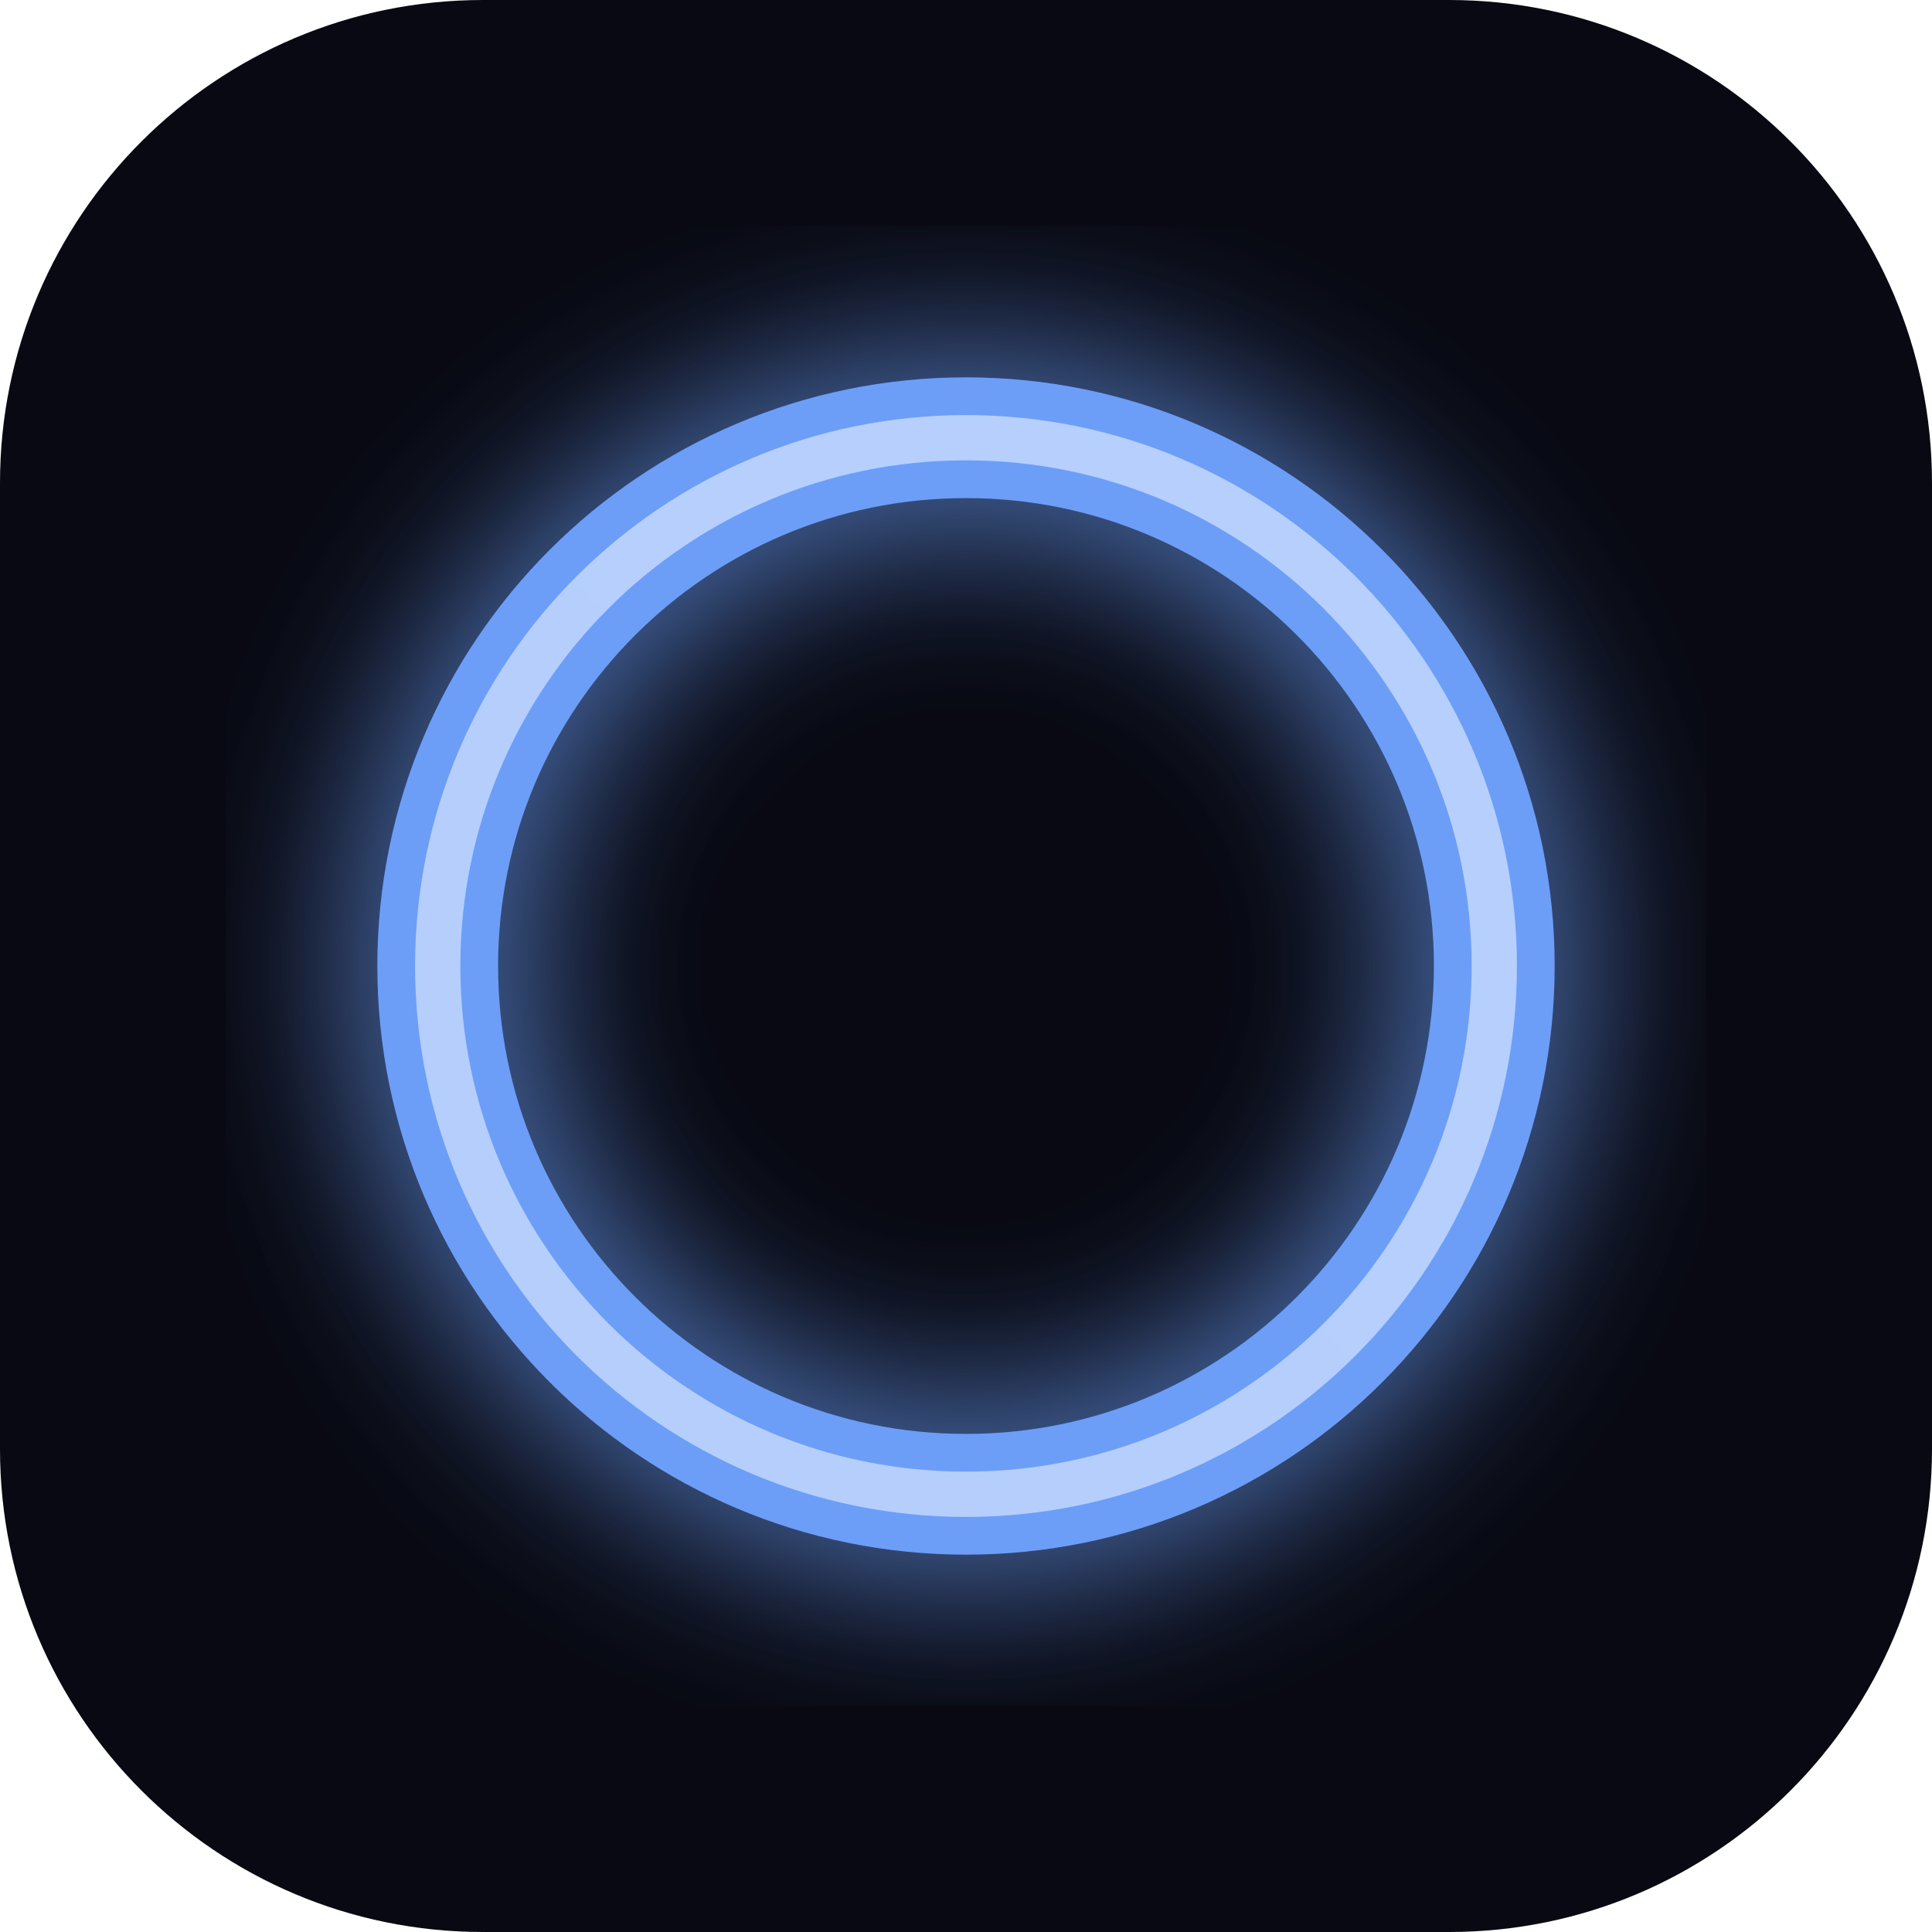
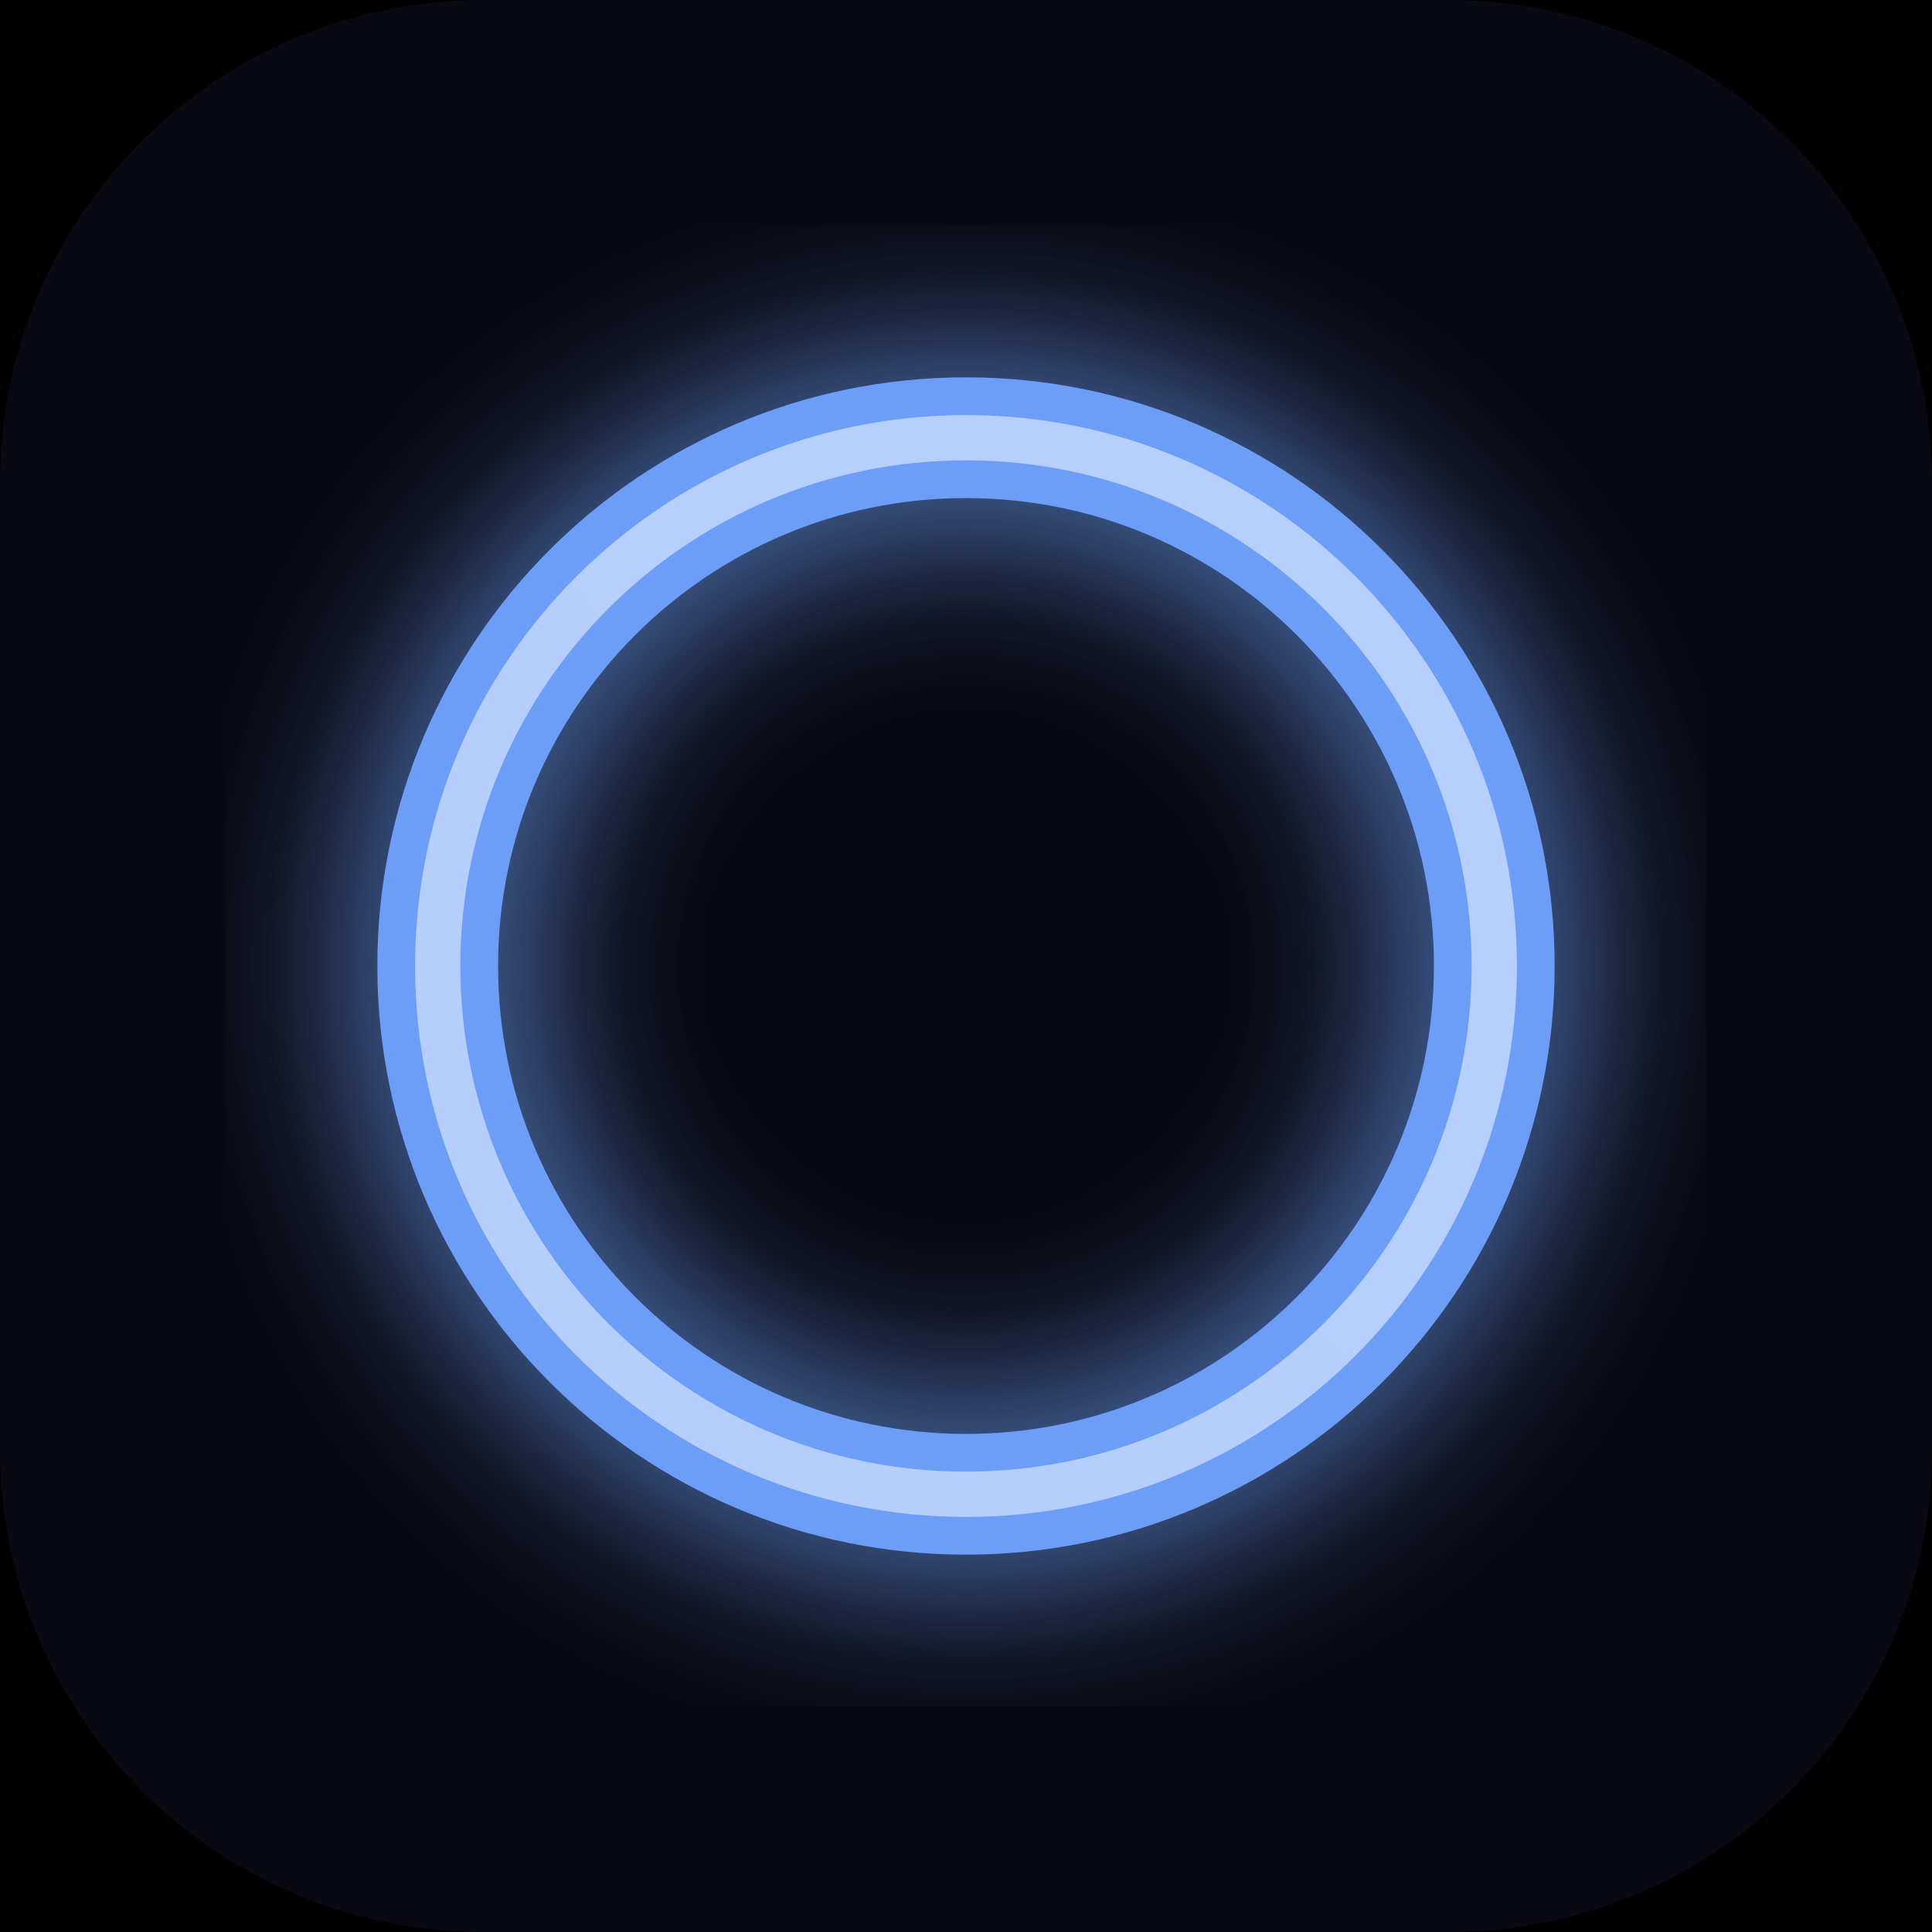
<svg xmlns="http://www.w3.org/2000/svg" viewBox="0 0 512 512" fill="none">
+   <rect width="512" height="512" fill="#000000" />
  <rect width="512" height="512" rx="128" fill="url(#bg-grad)" />
  <circle cx="256" cy="256" r="140" stroke="url(#aura-grad)" stroke-width="32" filter="url(#glow)" />
  <circle cx="256" cy="256" r="140" stroke="url(#aura-grad-2)" stroke-width="12" />
  <circle cx="256" cy="256" r="110" fill="url(#inner-glow)" />
  <defs>
    <linearGradient id="bg-grad" x1="0" y1="0" x2="512" y2="512">
      <stop offset="0%" stop-color="#080912" />
      <stop offset="100%" stop-color="#040508" />
    </linearGradient>
    <linearGradient id="aura-grad" x1="100" y1="100" x2="412" y2="412">
      <stop offset="0%" stop-color="#6c9ef8" />
      <stop offset="50%" stop-color="#a0aec0" />
      <stop offset="100%" stop-color="#d4a44c" />
    </linearGradient>
    <linearGradient id="aura-grad-2" x1="412" y1="100" x2="100" y2="412">
      <stop offset="0%" stop-color="#ffffff" />
      <stop offset="100%" stop-color="rgba(255,255,255,0)" />
    </linearGradient>
    <radialGradient id="inner-glow" cx="256" cy="256" r="110" fx="256" fy="256">
      <stop offset="0%" stop-color="rgba(108, 158, 248, 0.2)" />
      <stop offset="100%" stop-color="rgba(108, 158, 248, 0)" />
    </radialGradient>
    <filter id="glow" x="-20%" y="-20%" width="140%" height="140%">
      <feGaussianBlur stdDeviation="24" result="blur" />
      <feComposite in="SourceGraphic" in2="blur" operator="over" />
    </filter>
  </defs>
</svg>
